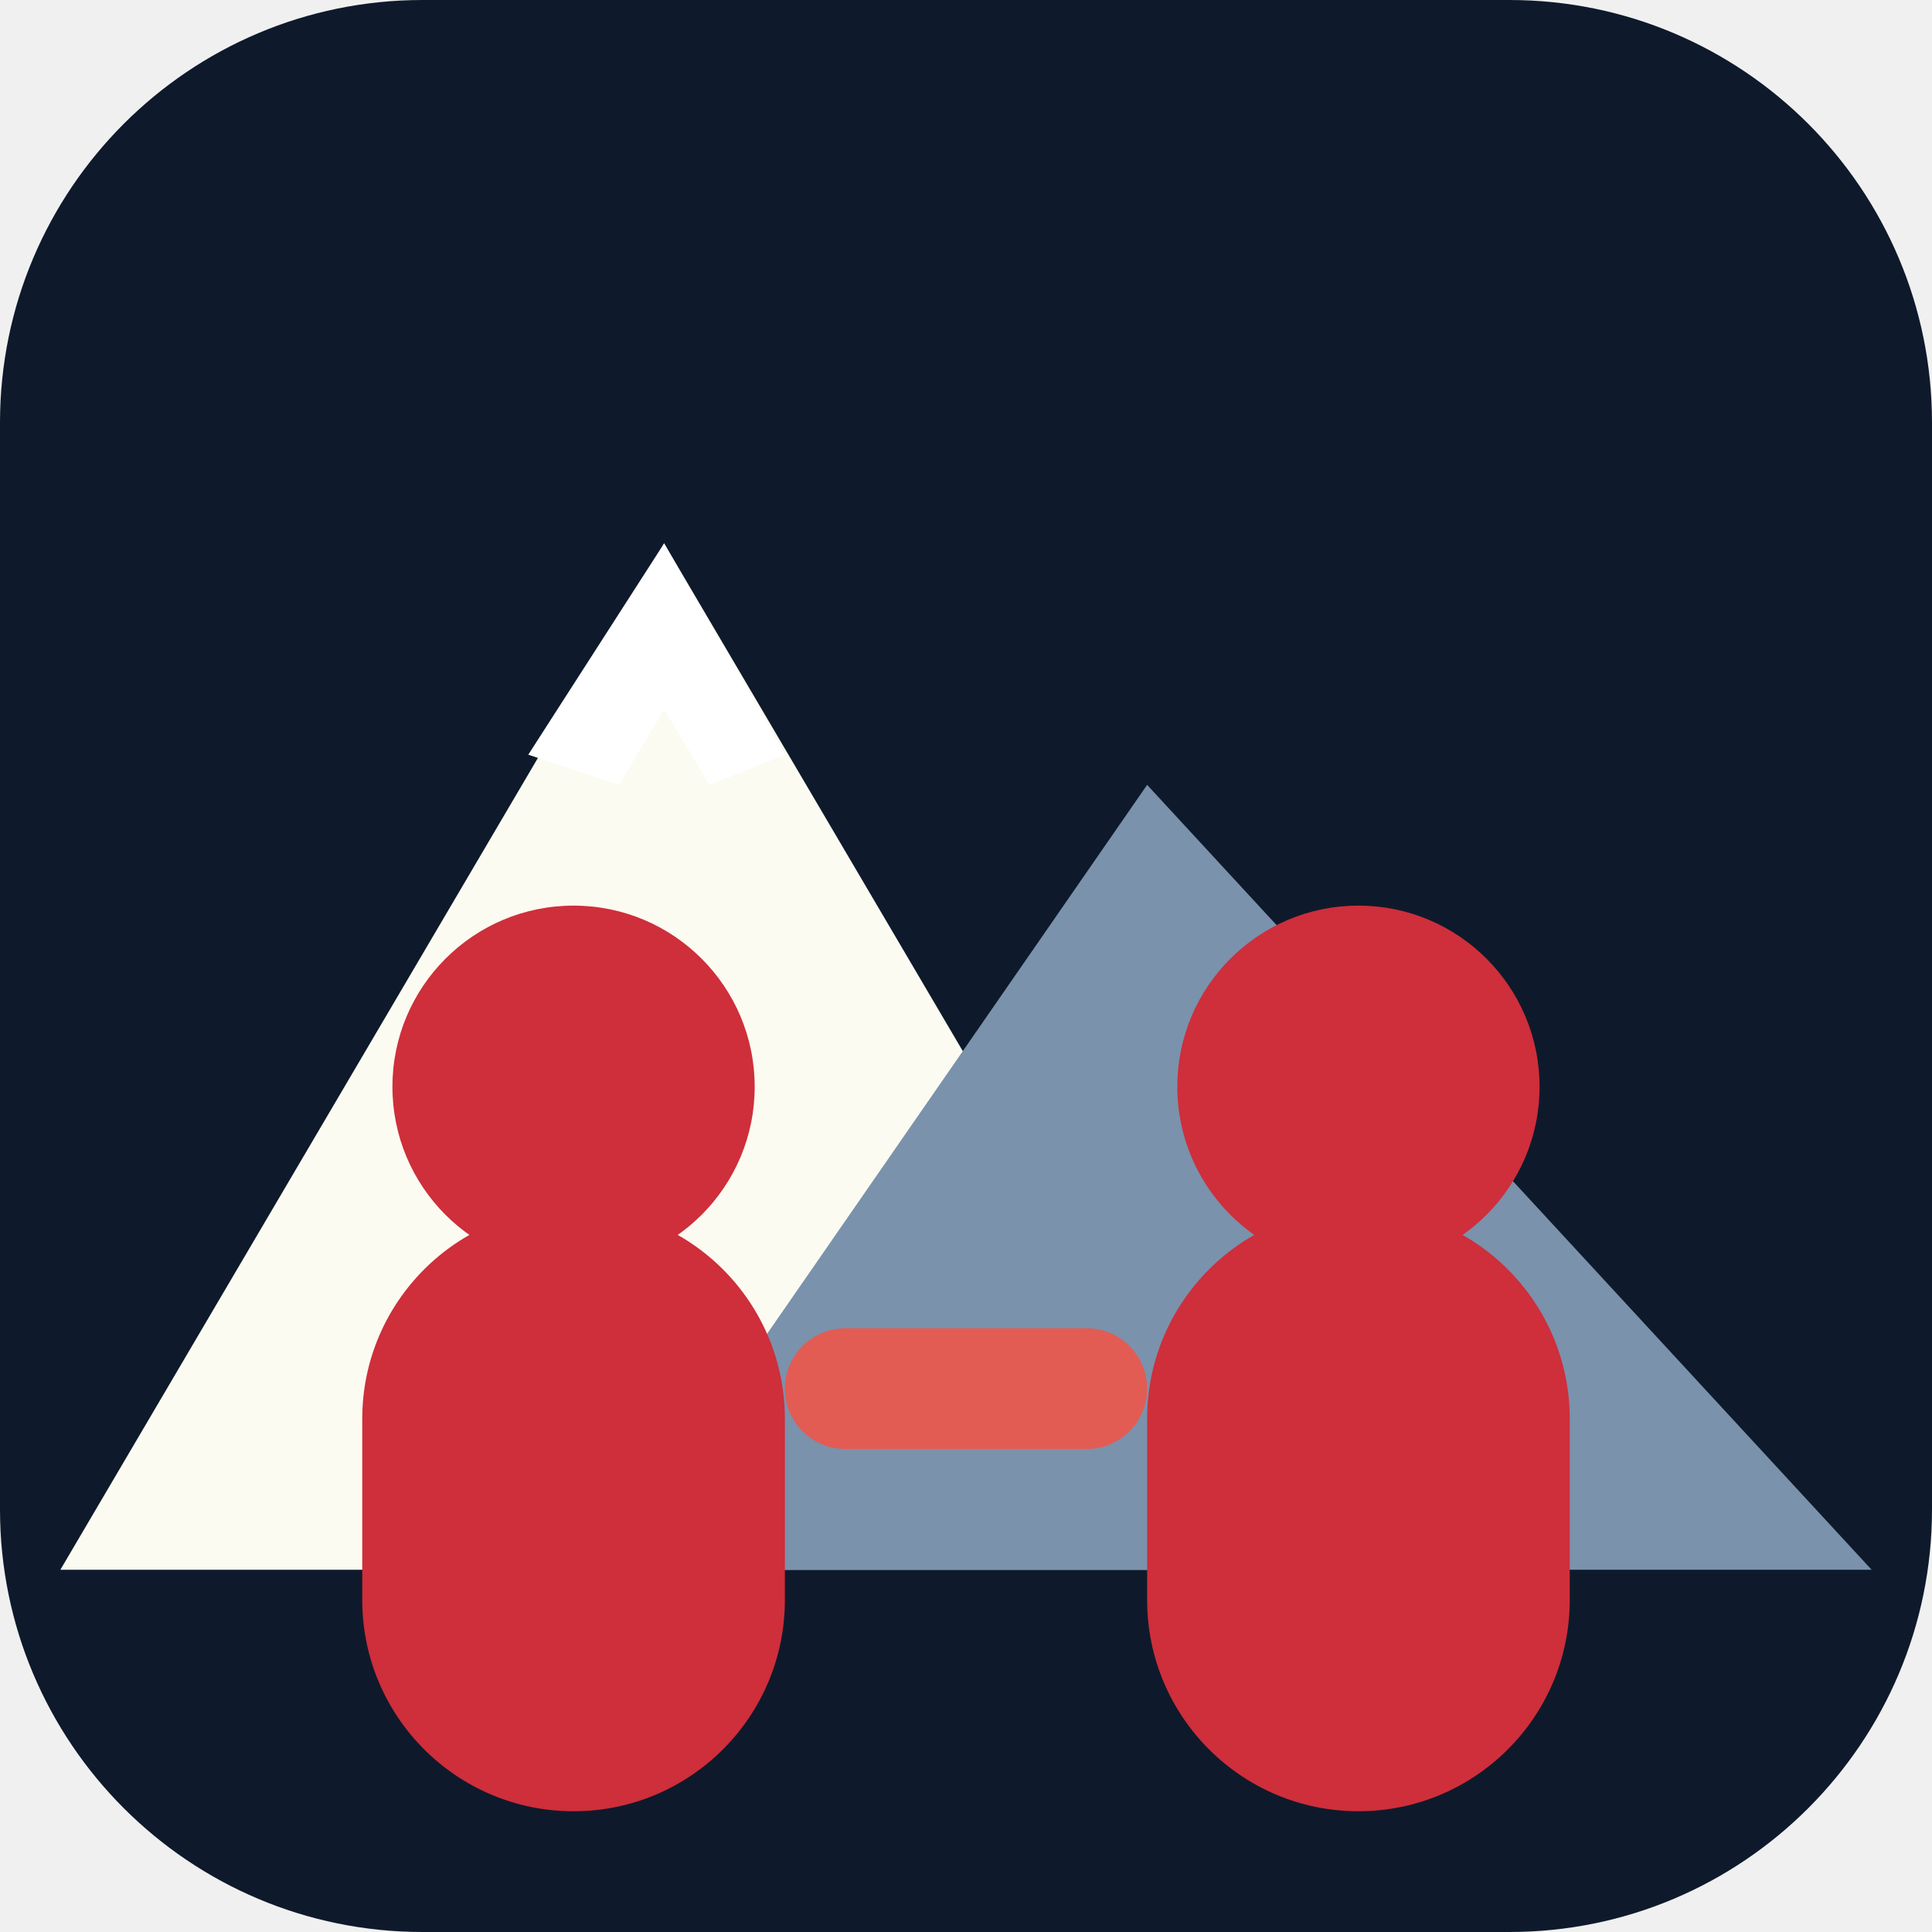
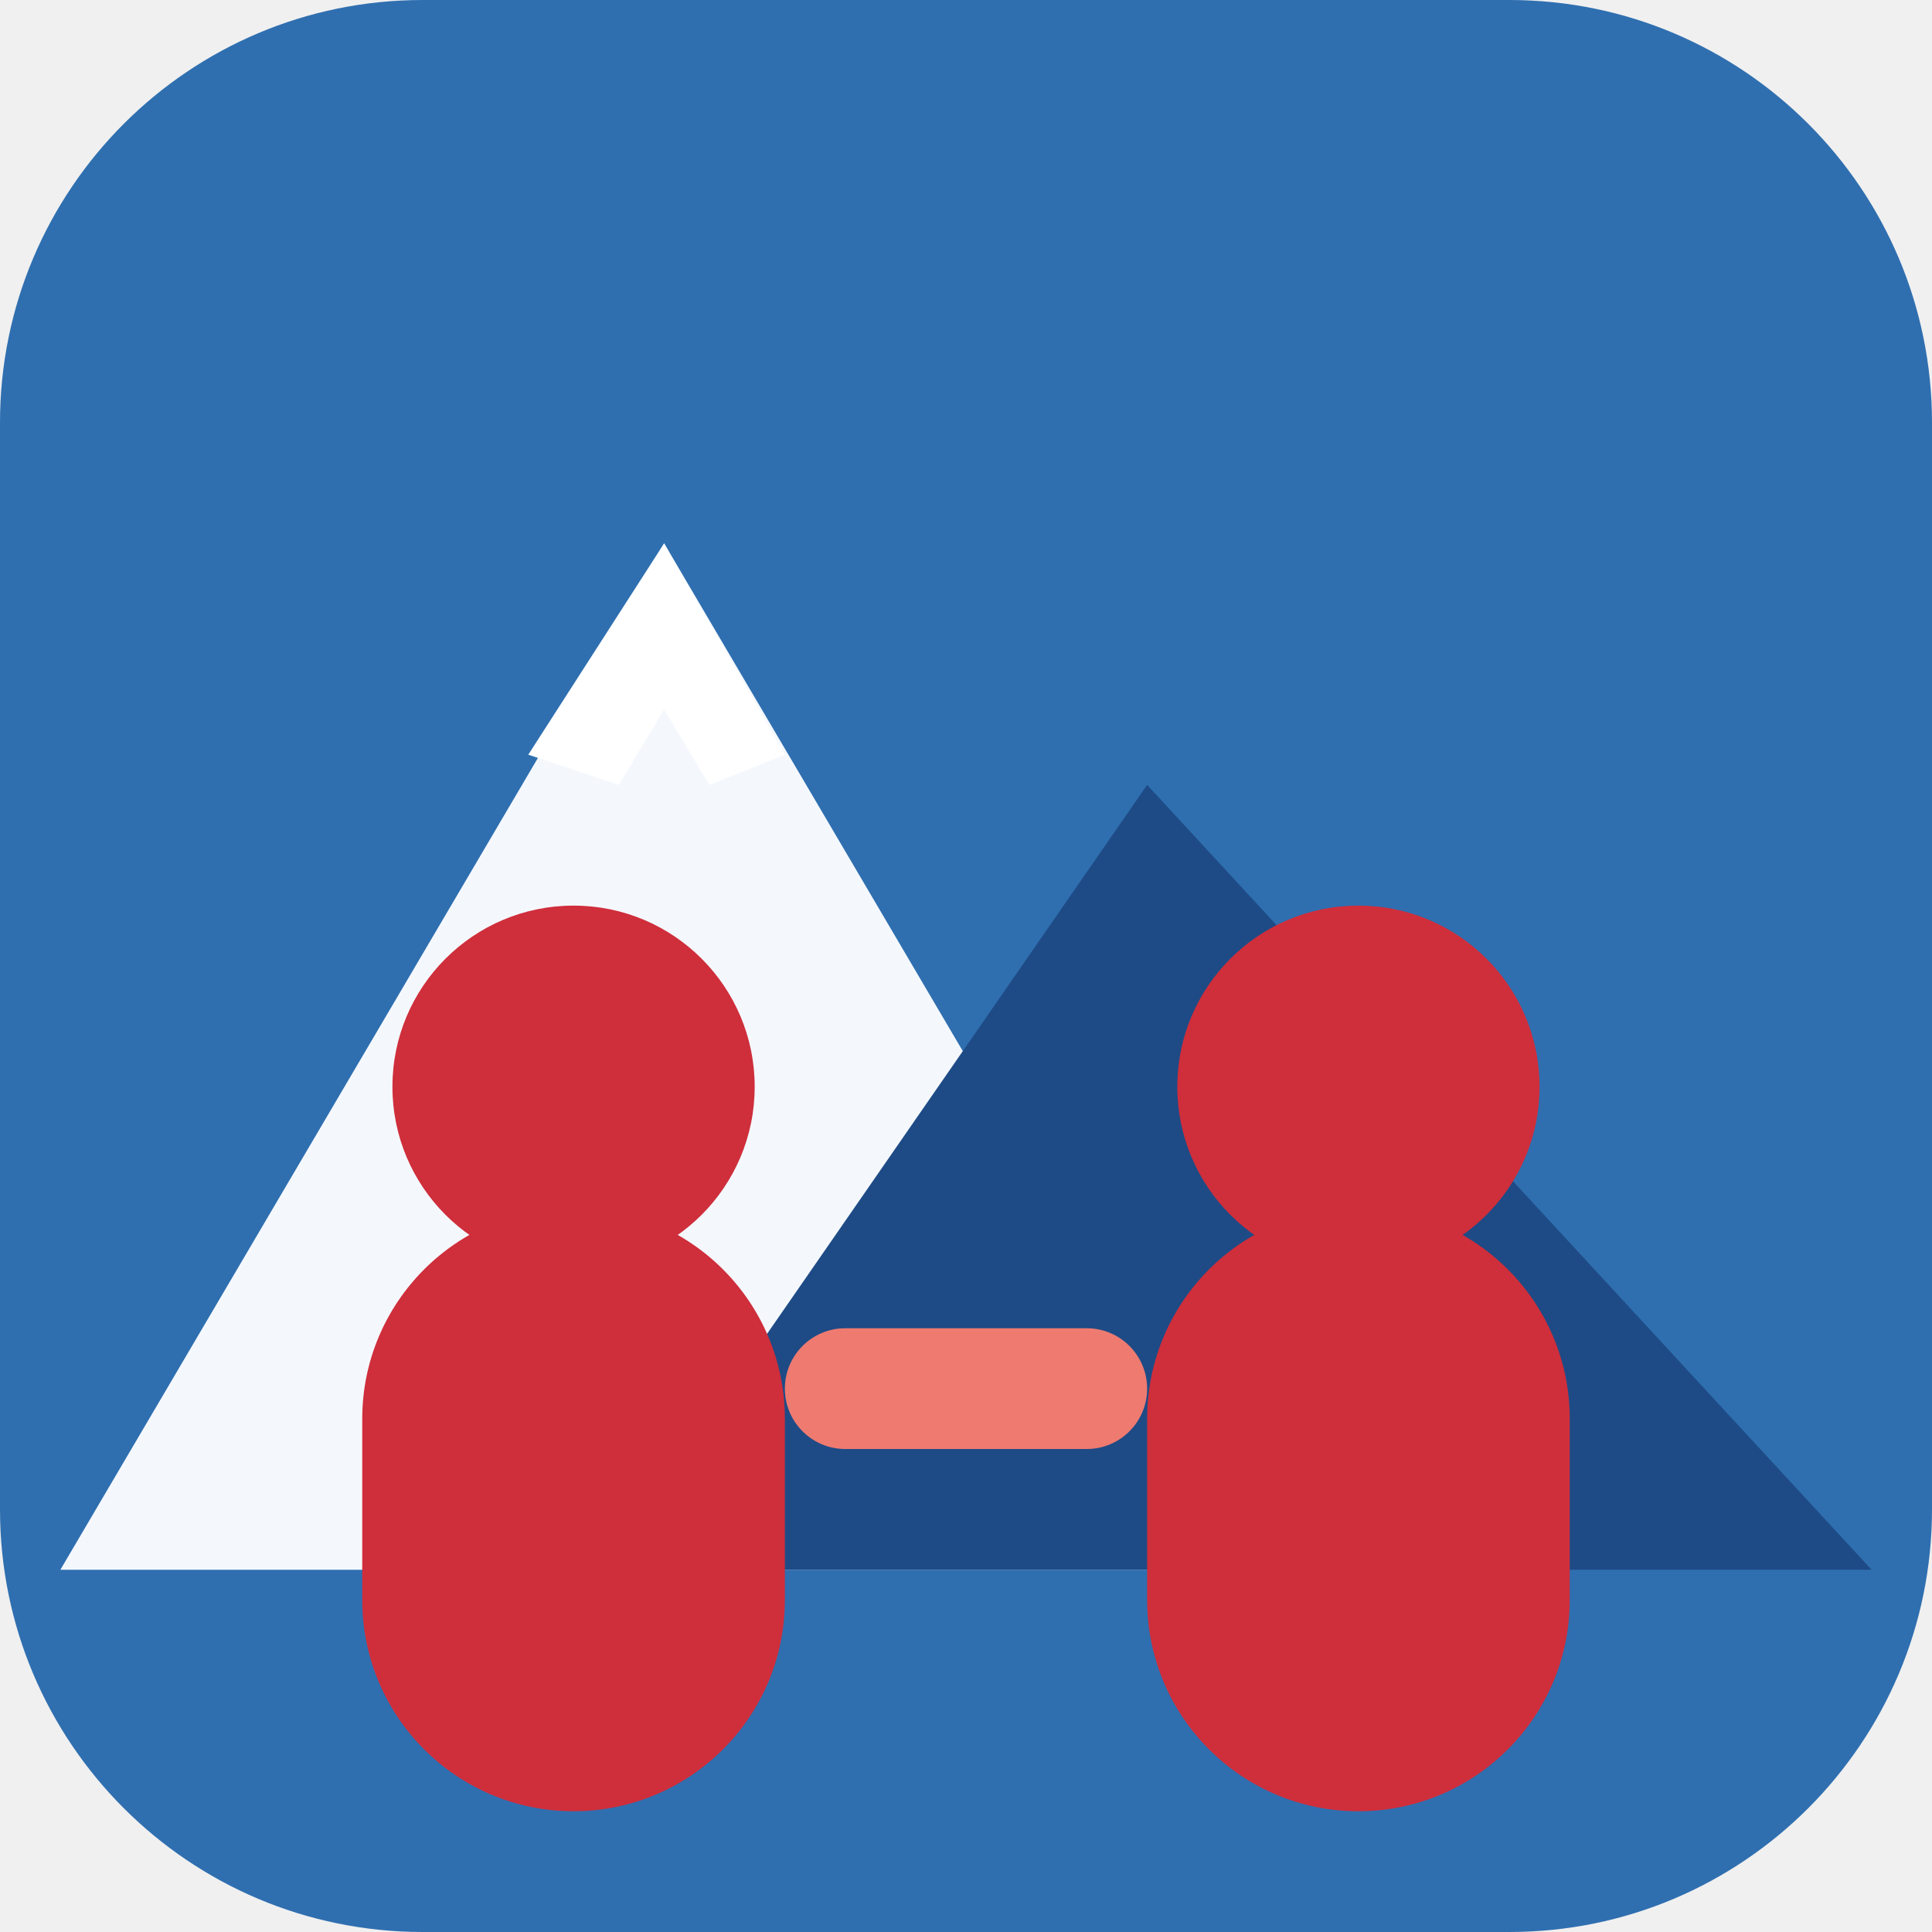
<svg xmlns="http://www.w3.org/2000/svg" viewBox="0 0 64 64" role="img" aria-label="PeakHunter">
-   <rect width="64" height="64" rx="14" fill="#0e1a2b" />
-   <path d="M2 52 L22 18 L42 52 Z" fill="#fbfbf1" />
-   <path d="M20 52 L38 26 L62 52 Z" fill="#7a92ac" />
+   <rect width="64" height="64" rx="14" fill="#2f6fb0" />
+   <path d="M2 52 L22 18 L42 52 Z" fill="#f4f8fd" />
+   <path d="M20 52 L38 26 L62 52 Z" fill="#1e4b86" />
  <path d="M22 18 L26 25 L23.5 26 L22 23.5 L20.5 26 L17.5 25 Z" fill="#ffffff" />
  <rect x="12" y="40" width="14" height="20" rx="7" fill="#cf2e3b" />
  <rect x="38" y="40" width="14" height="20" rx="7" fill="#cf2e3b" />
  <circle cx="19" cy="36" r="6" fill="#cf2e3b" />
  <circle cx="45" cy="36" r="6" fill="#cf2e3b" />
-   <rect x="26" y="44" width="12" height="4" rx="2" fill="#e25c54" />
+   <rect x="26" y="44" width="12" height="4" rx="2" fill="#ef7a70" />
</svg>
